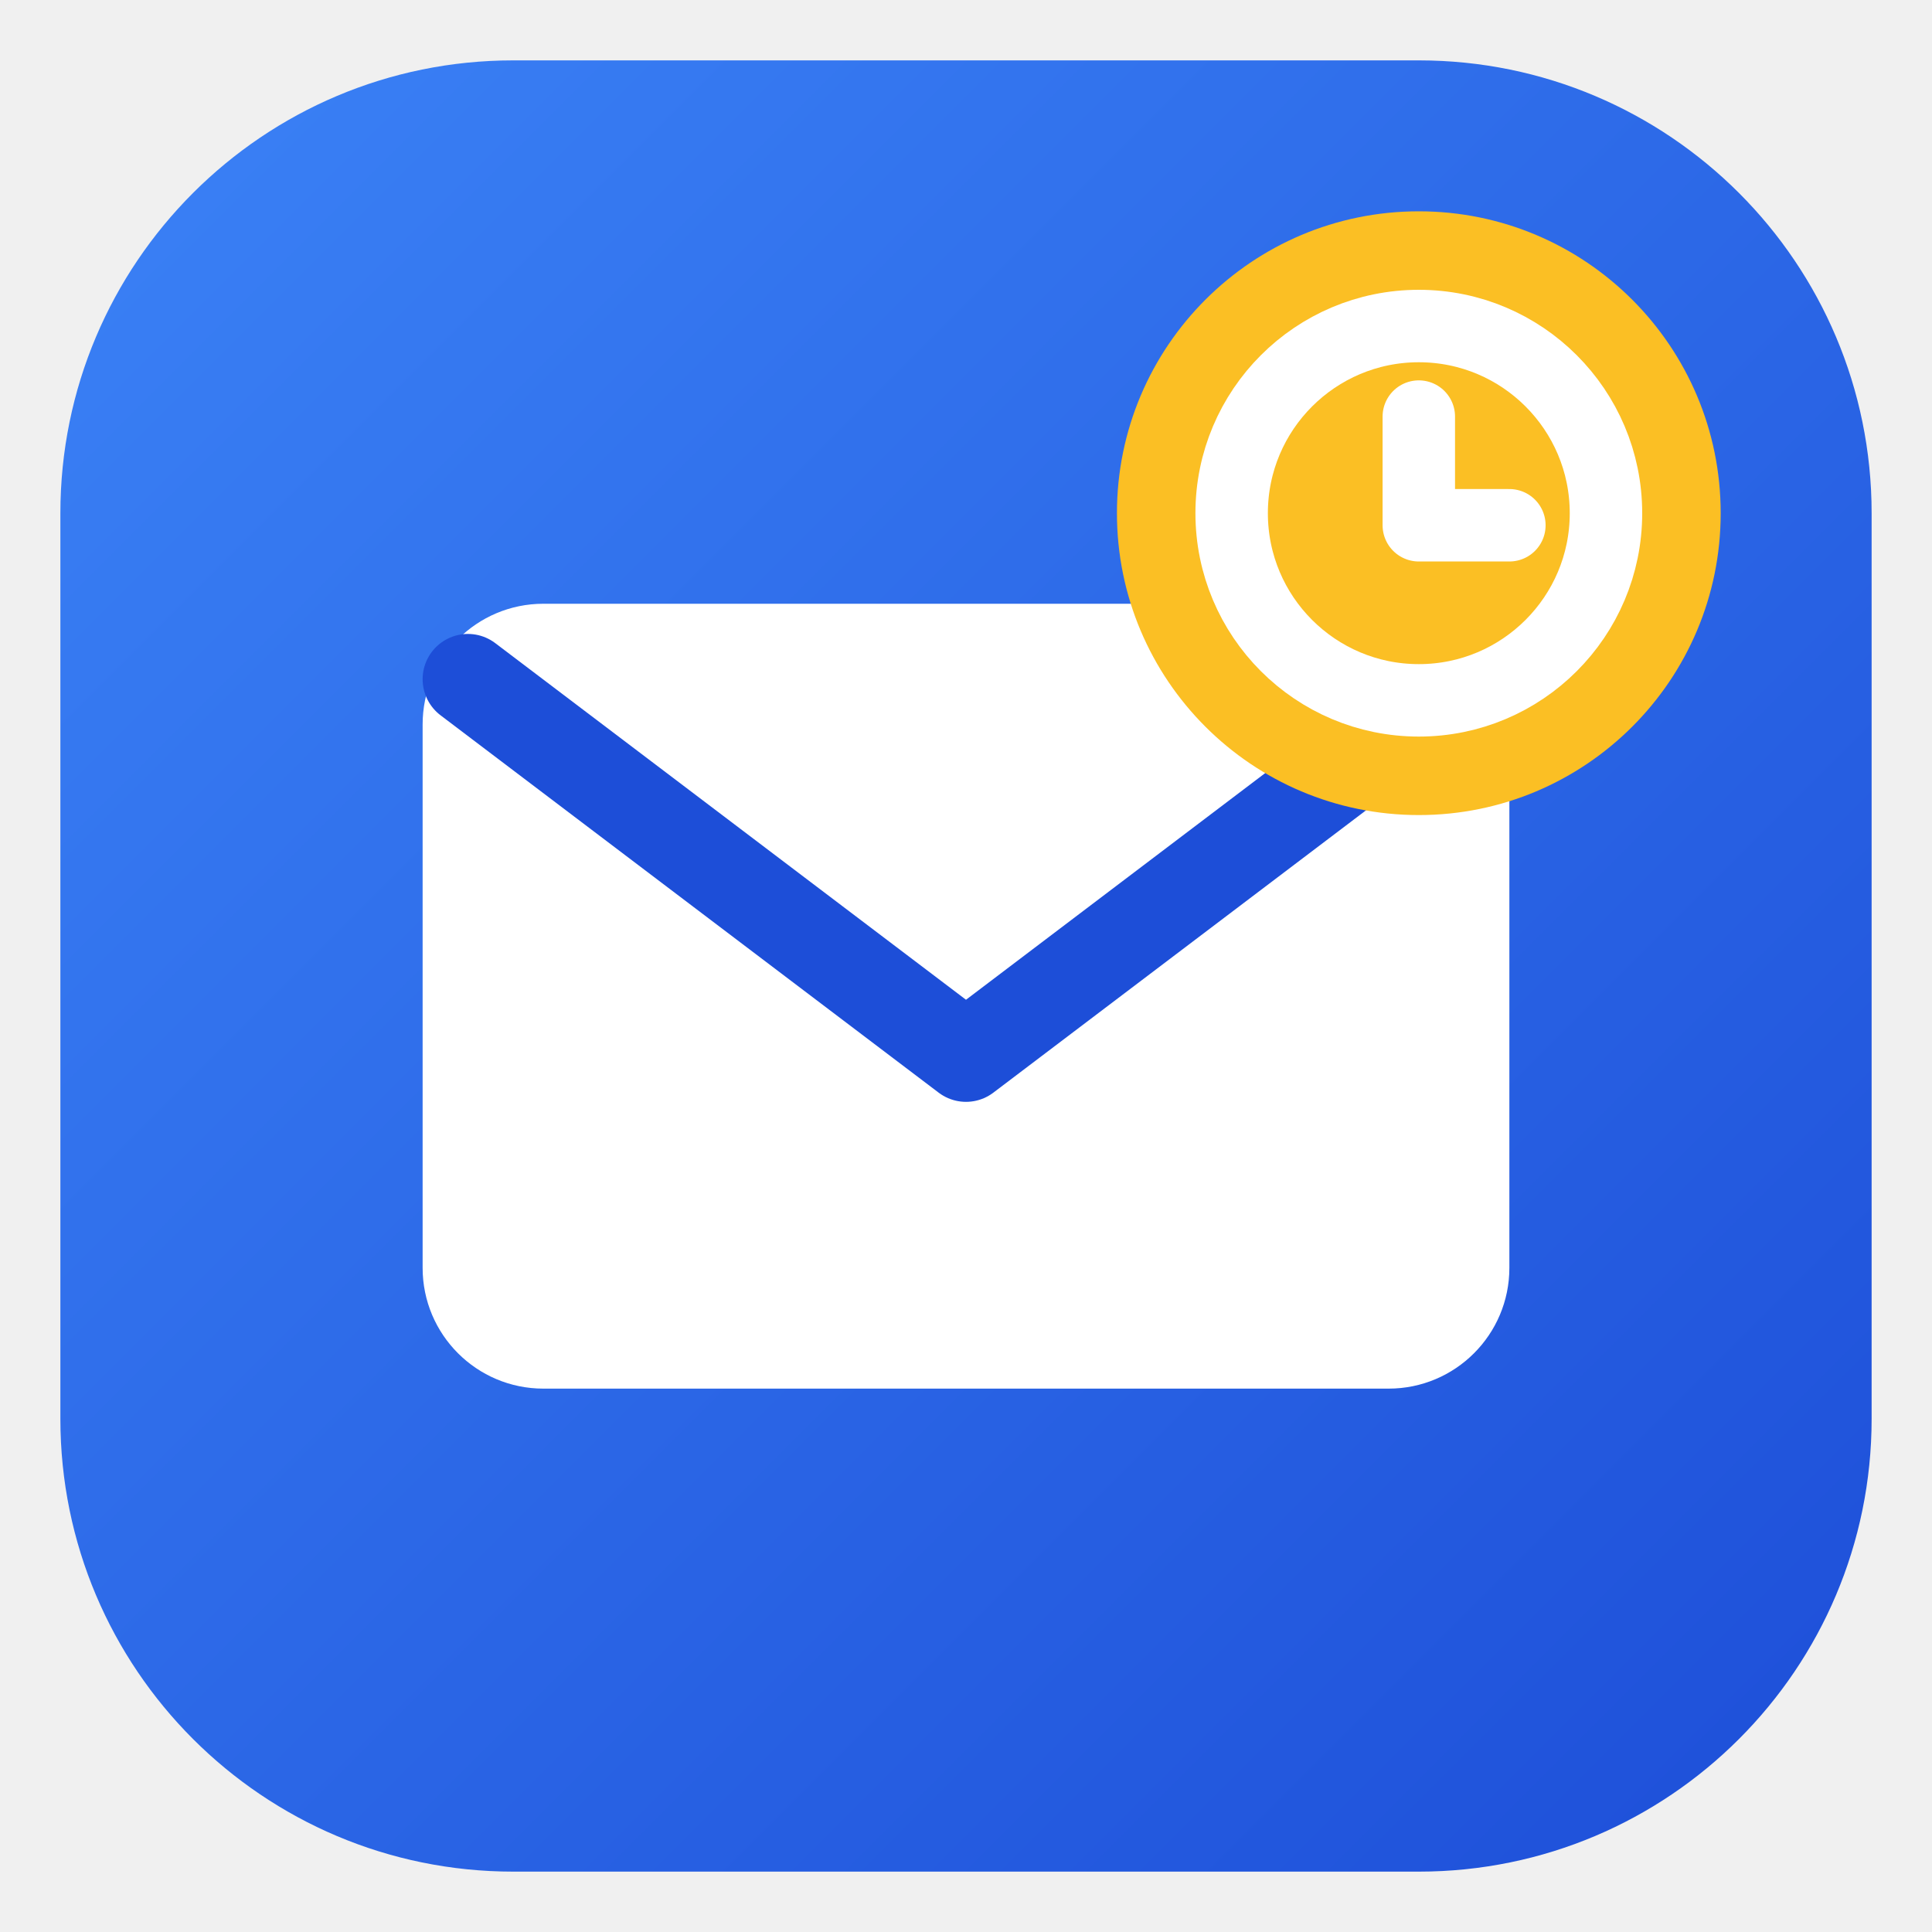
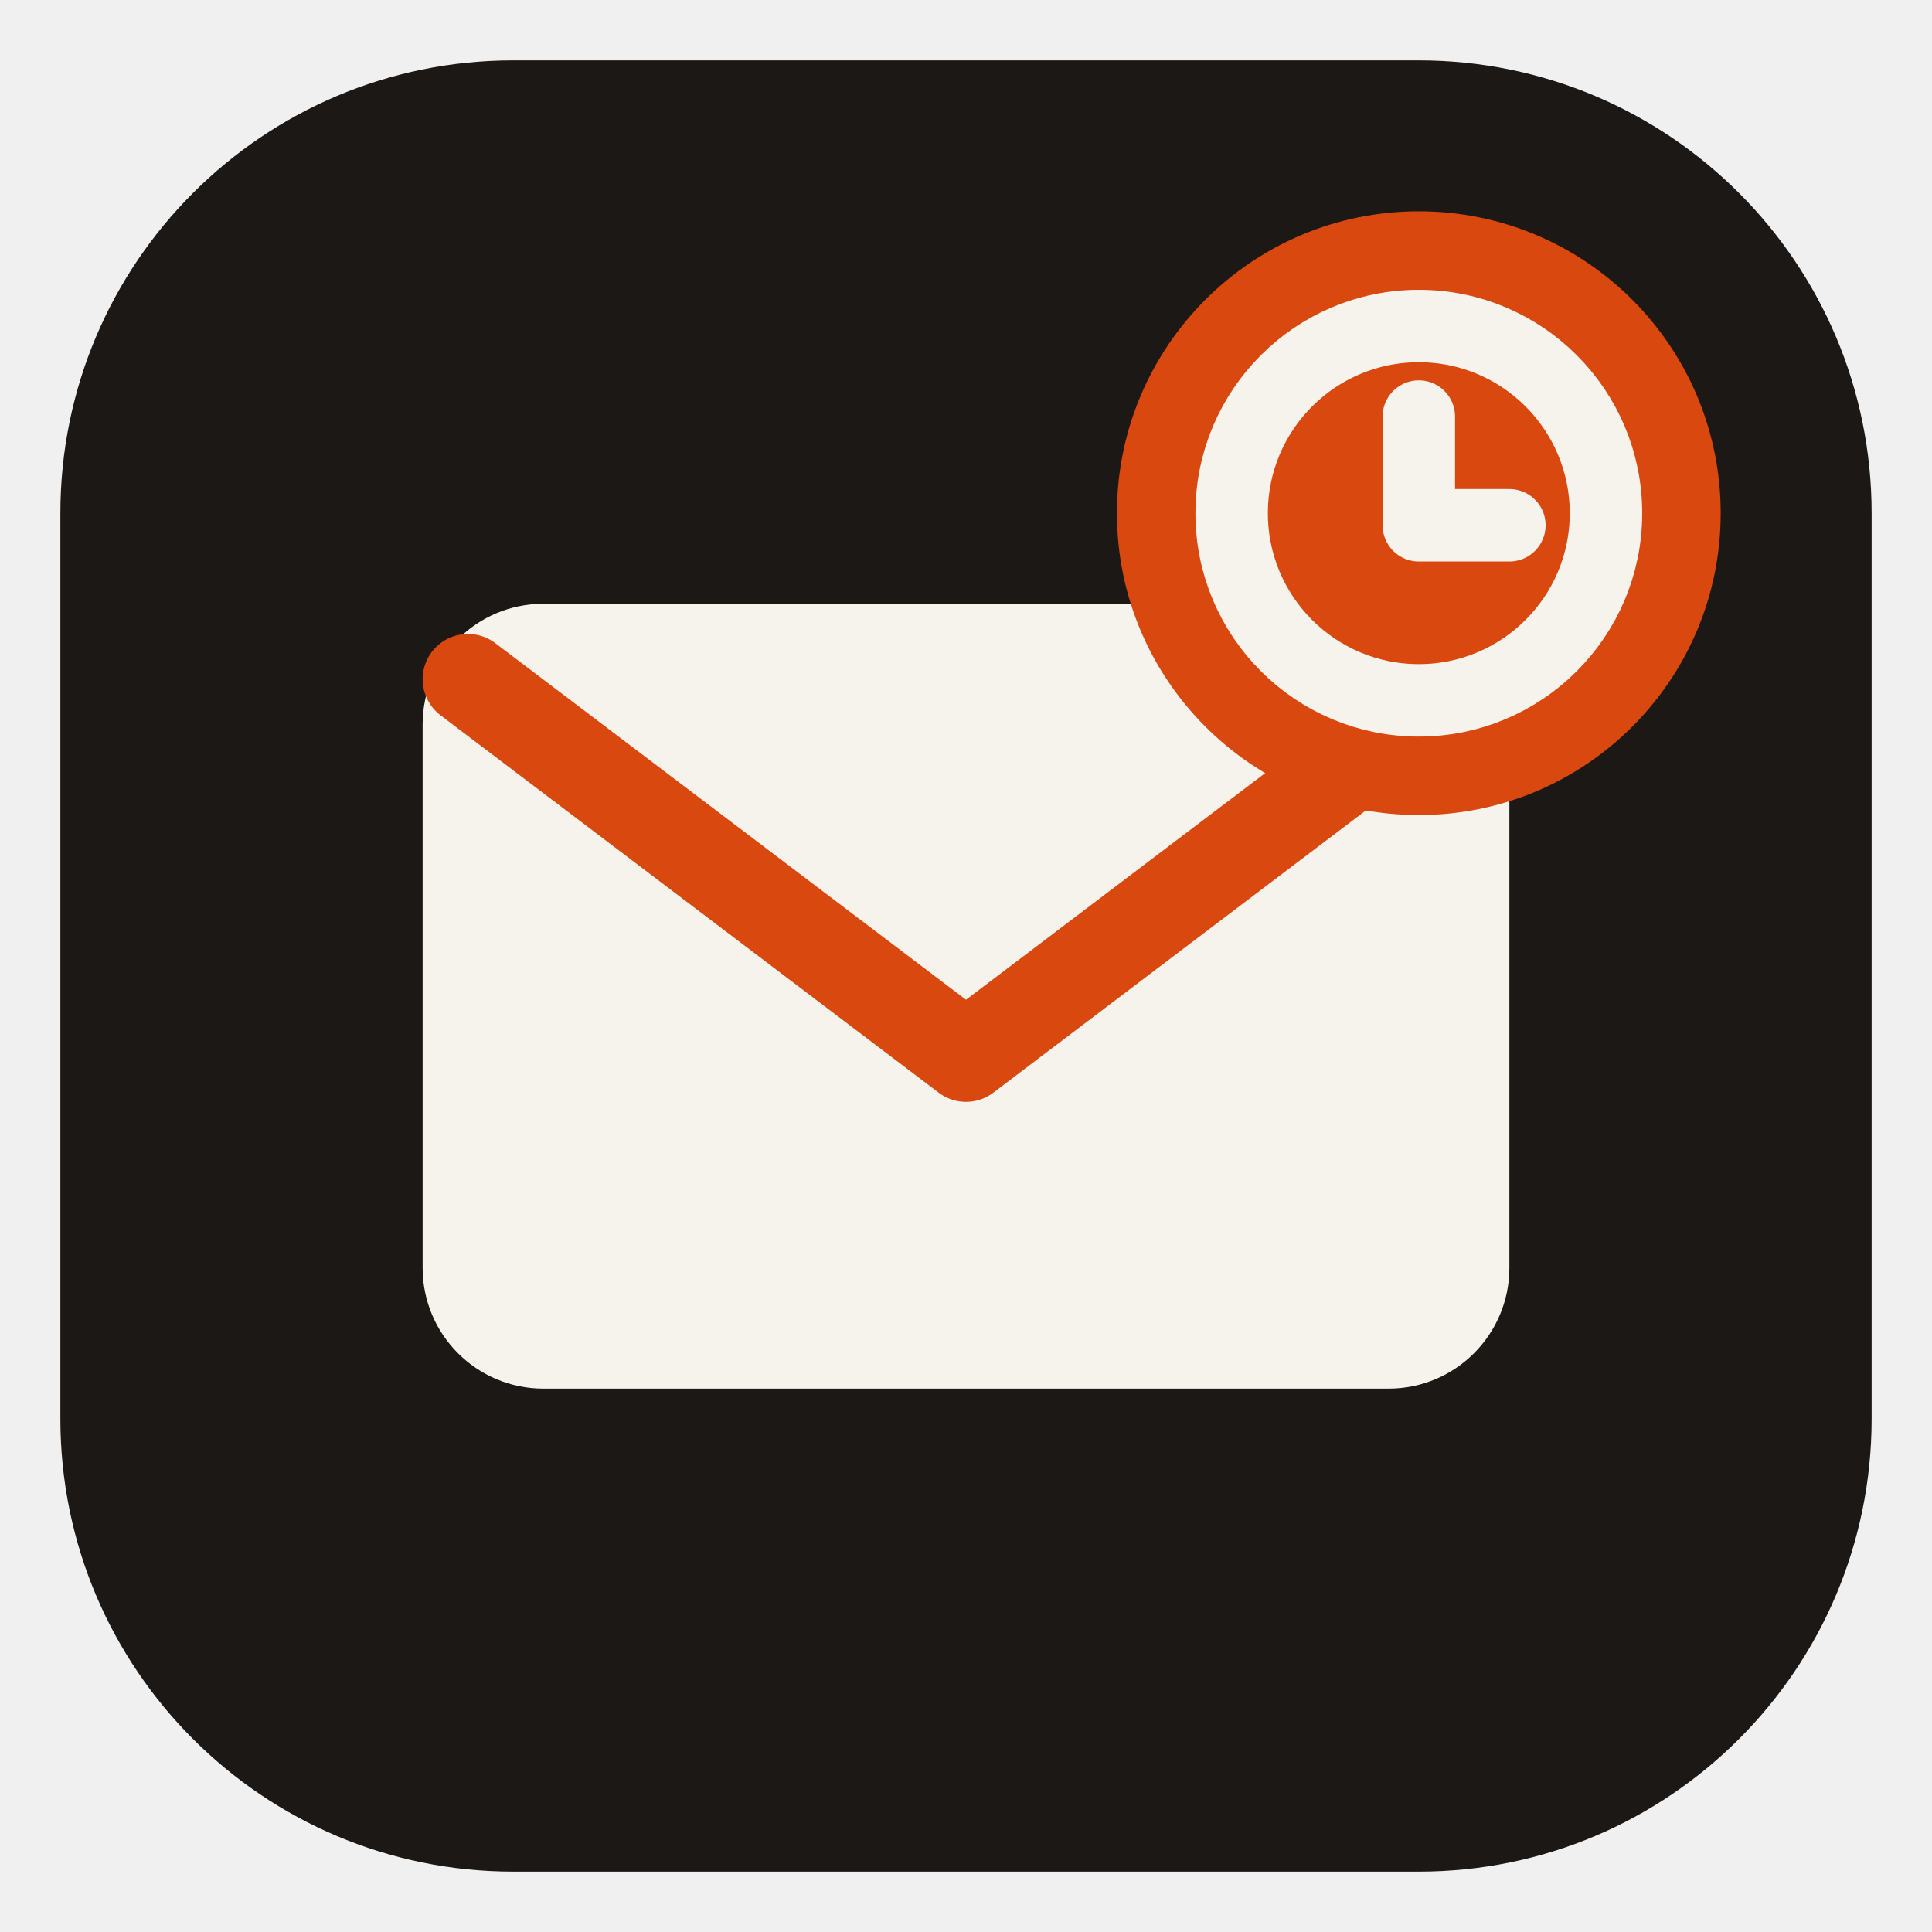
<svg xmlns="http://www.w3.org/2000/svg" viewBox="0 0 64 64">
-   <defs>
-     <linearGradient id="g" x1="0" y1="0" x2="1" y2="1">
-       <stop offset="0" stop-color="#3b82f6" />
-       <stop offset="1" stop-color="#1d4ed8" />
-     </linearGradient>
-   </defs>
-   <rect x="2" y="2" width="60" height="60" rx="15" fill="url(#g)" />
-   <rect x="14" y="20" width="36" height="26" rx="4" fill="#ffffff" />
-   <path d="M15.5 22.5 L32 35 L48.5 22.5" fill="none" stroke="#1d4ed8" stroke-width="3" stroke-linecap="round" stroke-linejoin="round" />
+   <rect x="2" y="2" width="60" height="60" rx="15" fill="#1b1815" />
+   <rect x="14" y="20" width="36" height="26" rx="4" fill="#f6f3ec" />
+   <path d="M15.5 22.5 L32 35 L48.5 22.5" fill="none" stroke="#d9480f" stroke-width="3" stroke-linecap="round" stroke-linejoin="round" />
  <g transform="translate(47,17)">
-     <circle r="10" fill="#fbbf24" />
-     <circle r="6.2" fill="none" stroke="#ffffff" stroke-width="2.4" />
-     <path d="M 0 -3.2 L 0 0.4 L 3 0.4" fill="none" stroke="#ffffff" stroke-width="2.4" stroke-linecap="round" stroke-linejoin="round" />
+     <circle r="10" fill="#d9480f" />
+     <circle r="6.2" fill="none" stroke="#f6f3ec" stroke-width="2.4" />
+     <path d="M 0 -3.2 L 0 0.4 L 3 0.4" fill="none" stroke="#f6f3ec" stroke-width="2.4" stroke-linecap="round" stroke-linejoin="round" />
  </g>
</svg>
